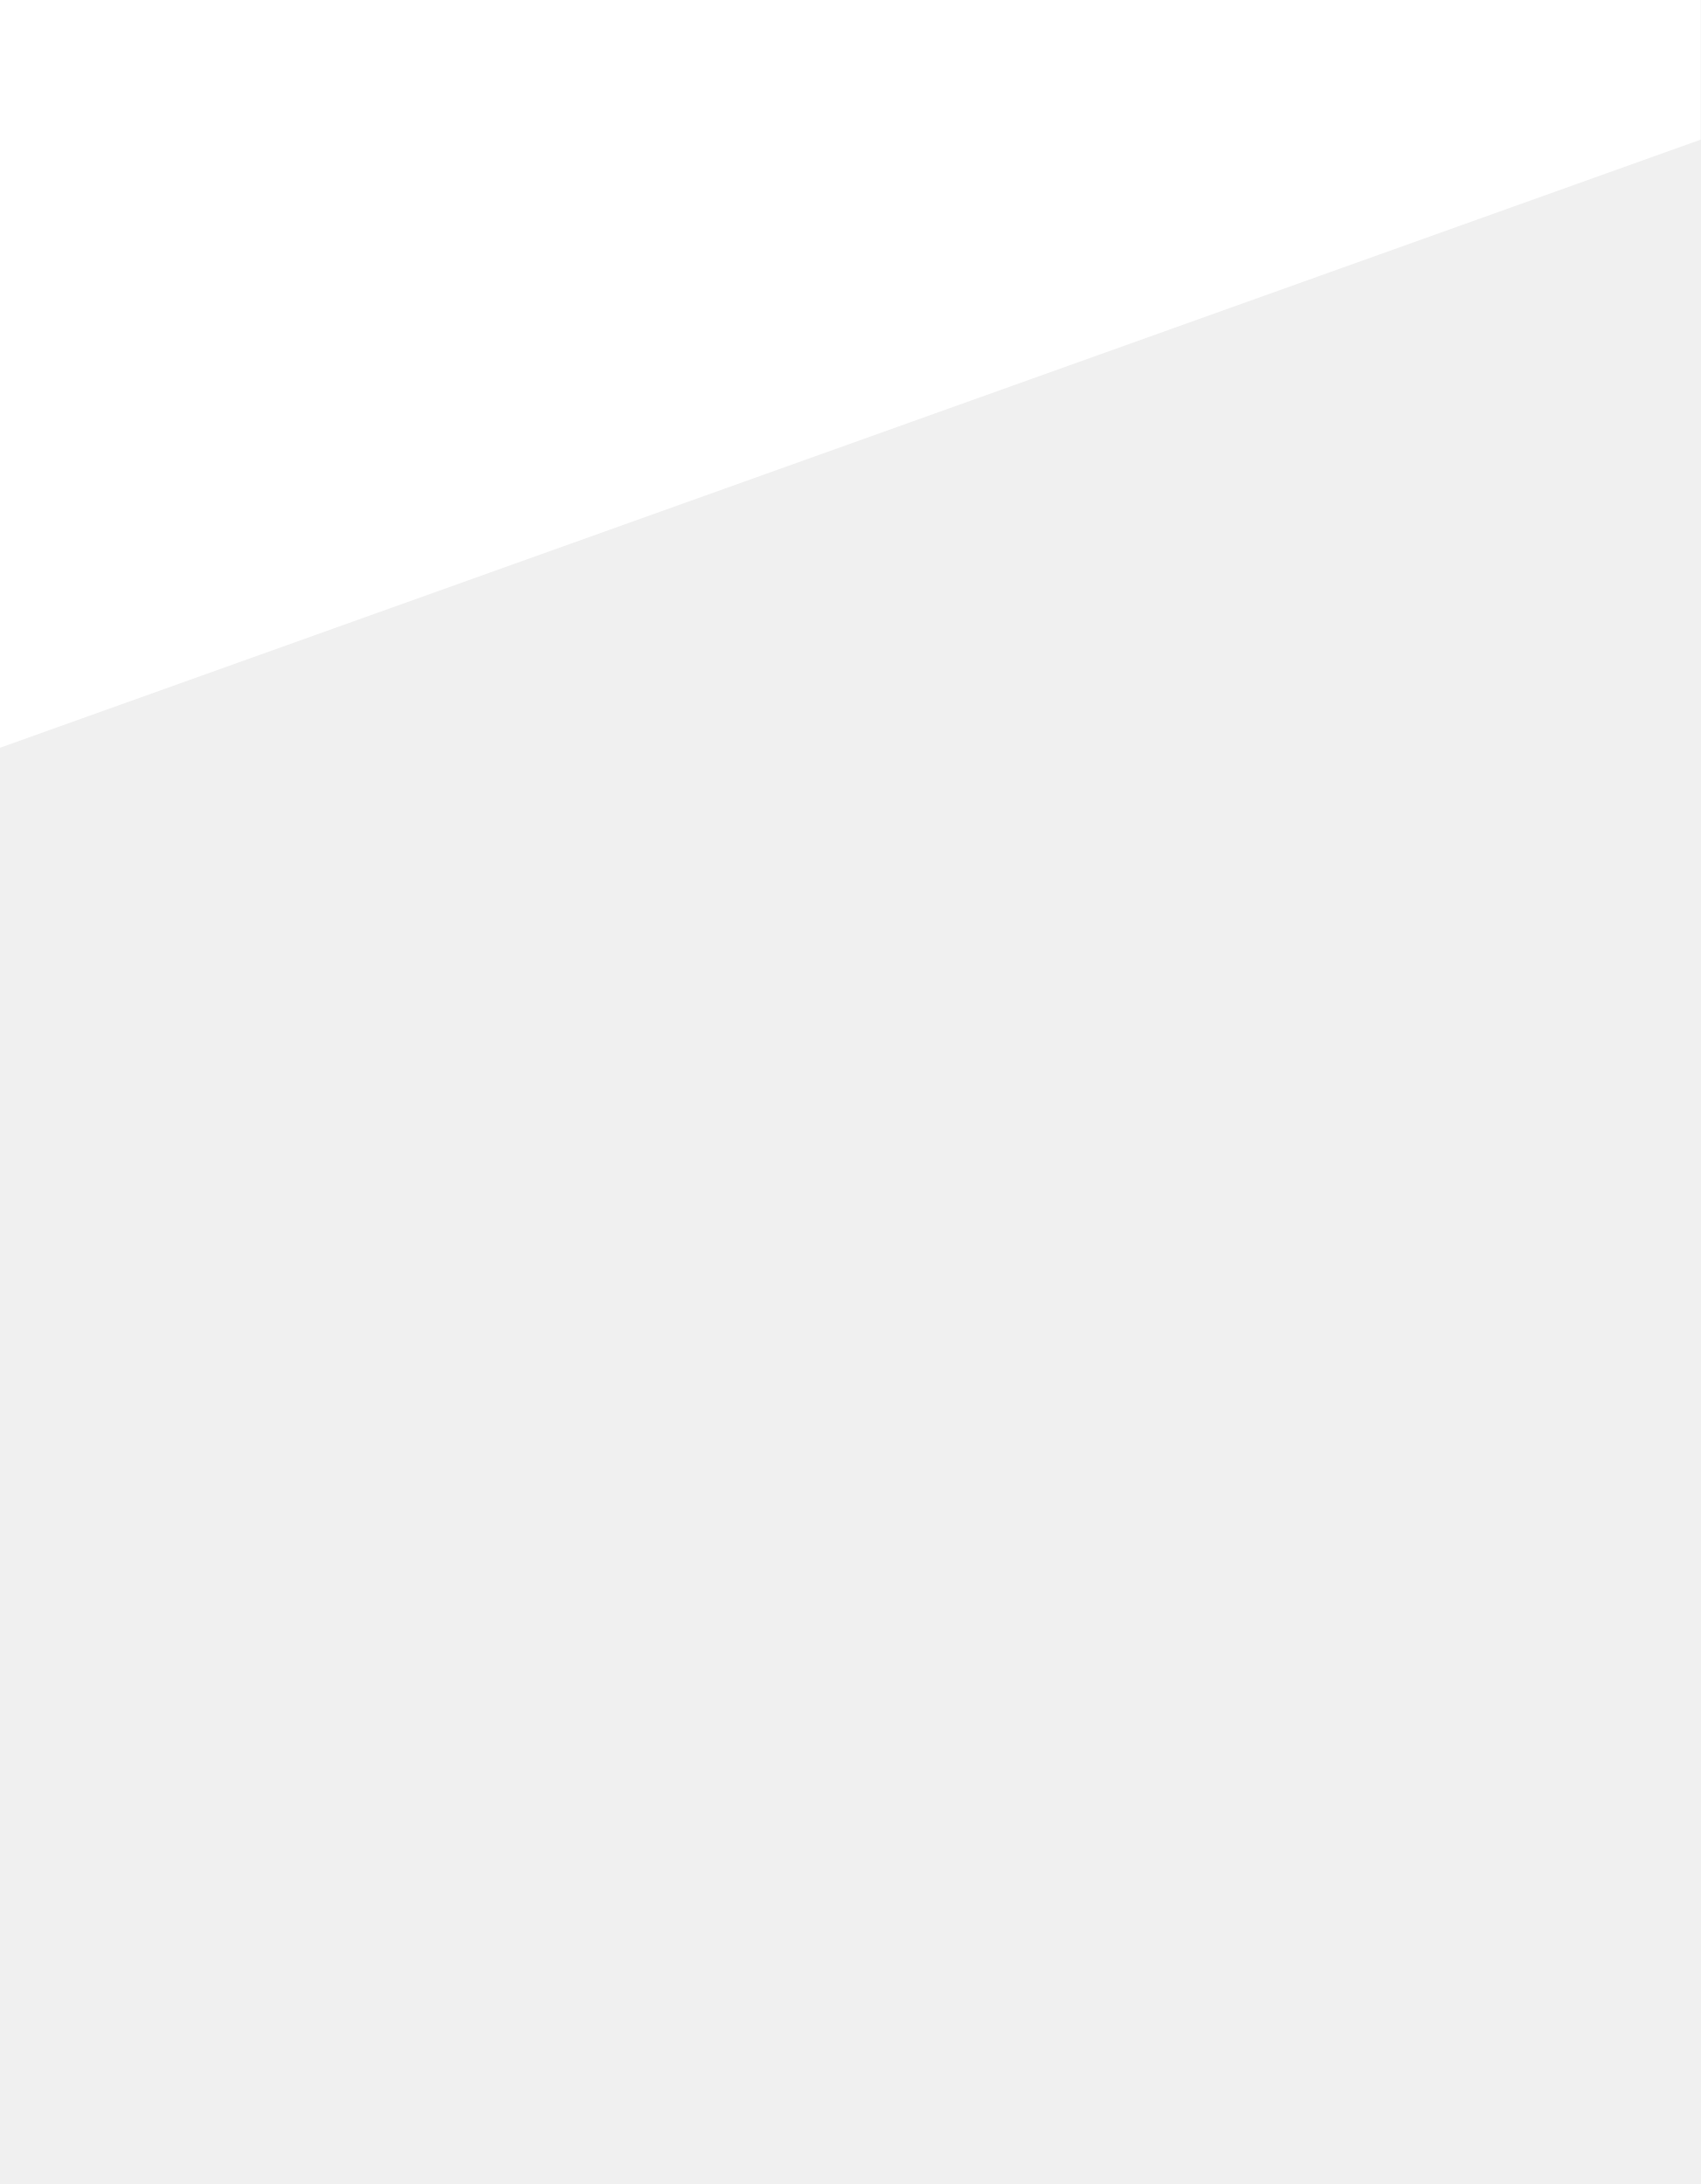
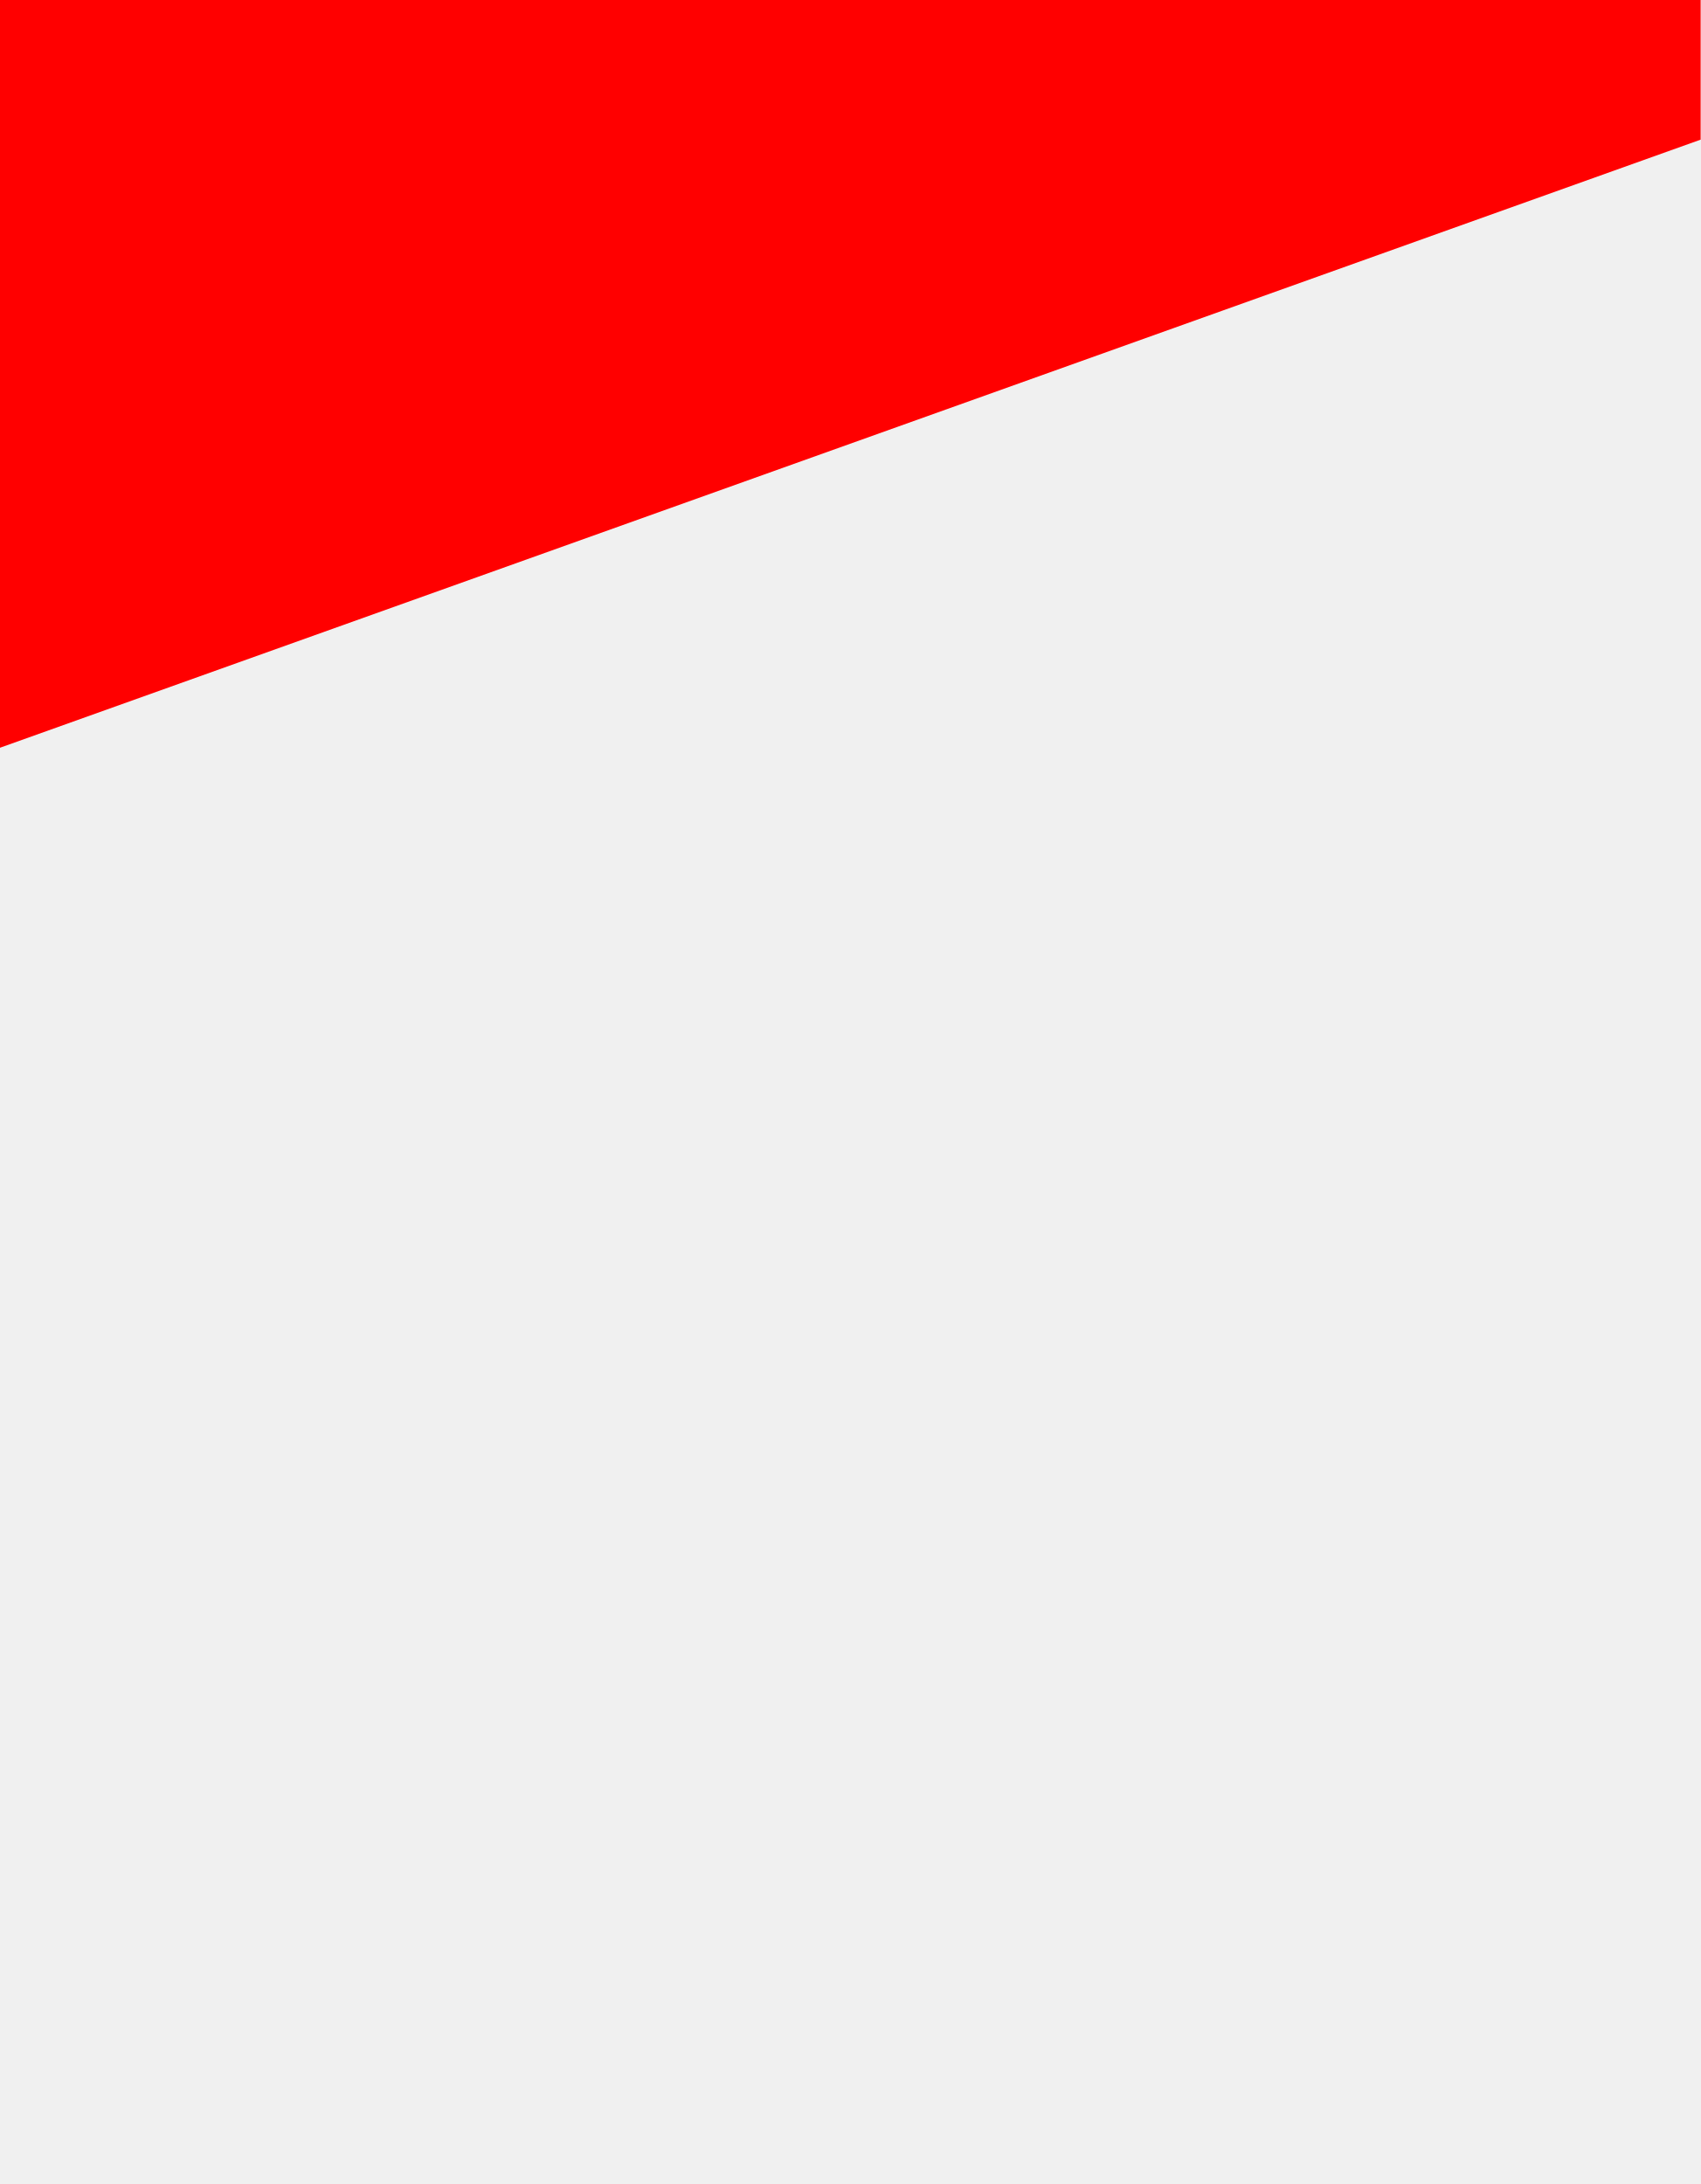
<svg xmlns="http://www.w3.org/2000/svg" version="1.1" id="Layer_1" x="0px" y="0px" viewBox="0 0 1924 2471" style="enable-background:new 0 0 1924 2471;" xml:space="preserve">
  <style type="text/css">
- 	.st0{fill:#FFFFFF;stroke:transparent;stroke-miterlimit:10;}
+ 	.st0{fill:red;stroke:transparent;stroke-miterlimit:10;}
</style>
  <polygon class="st0" points="1924,0 1924,158 0,846 0,0 " />
</svg>
